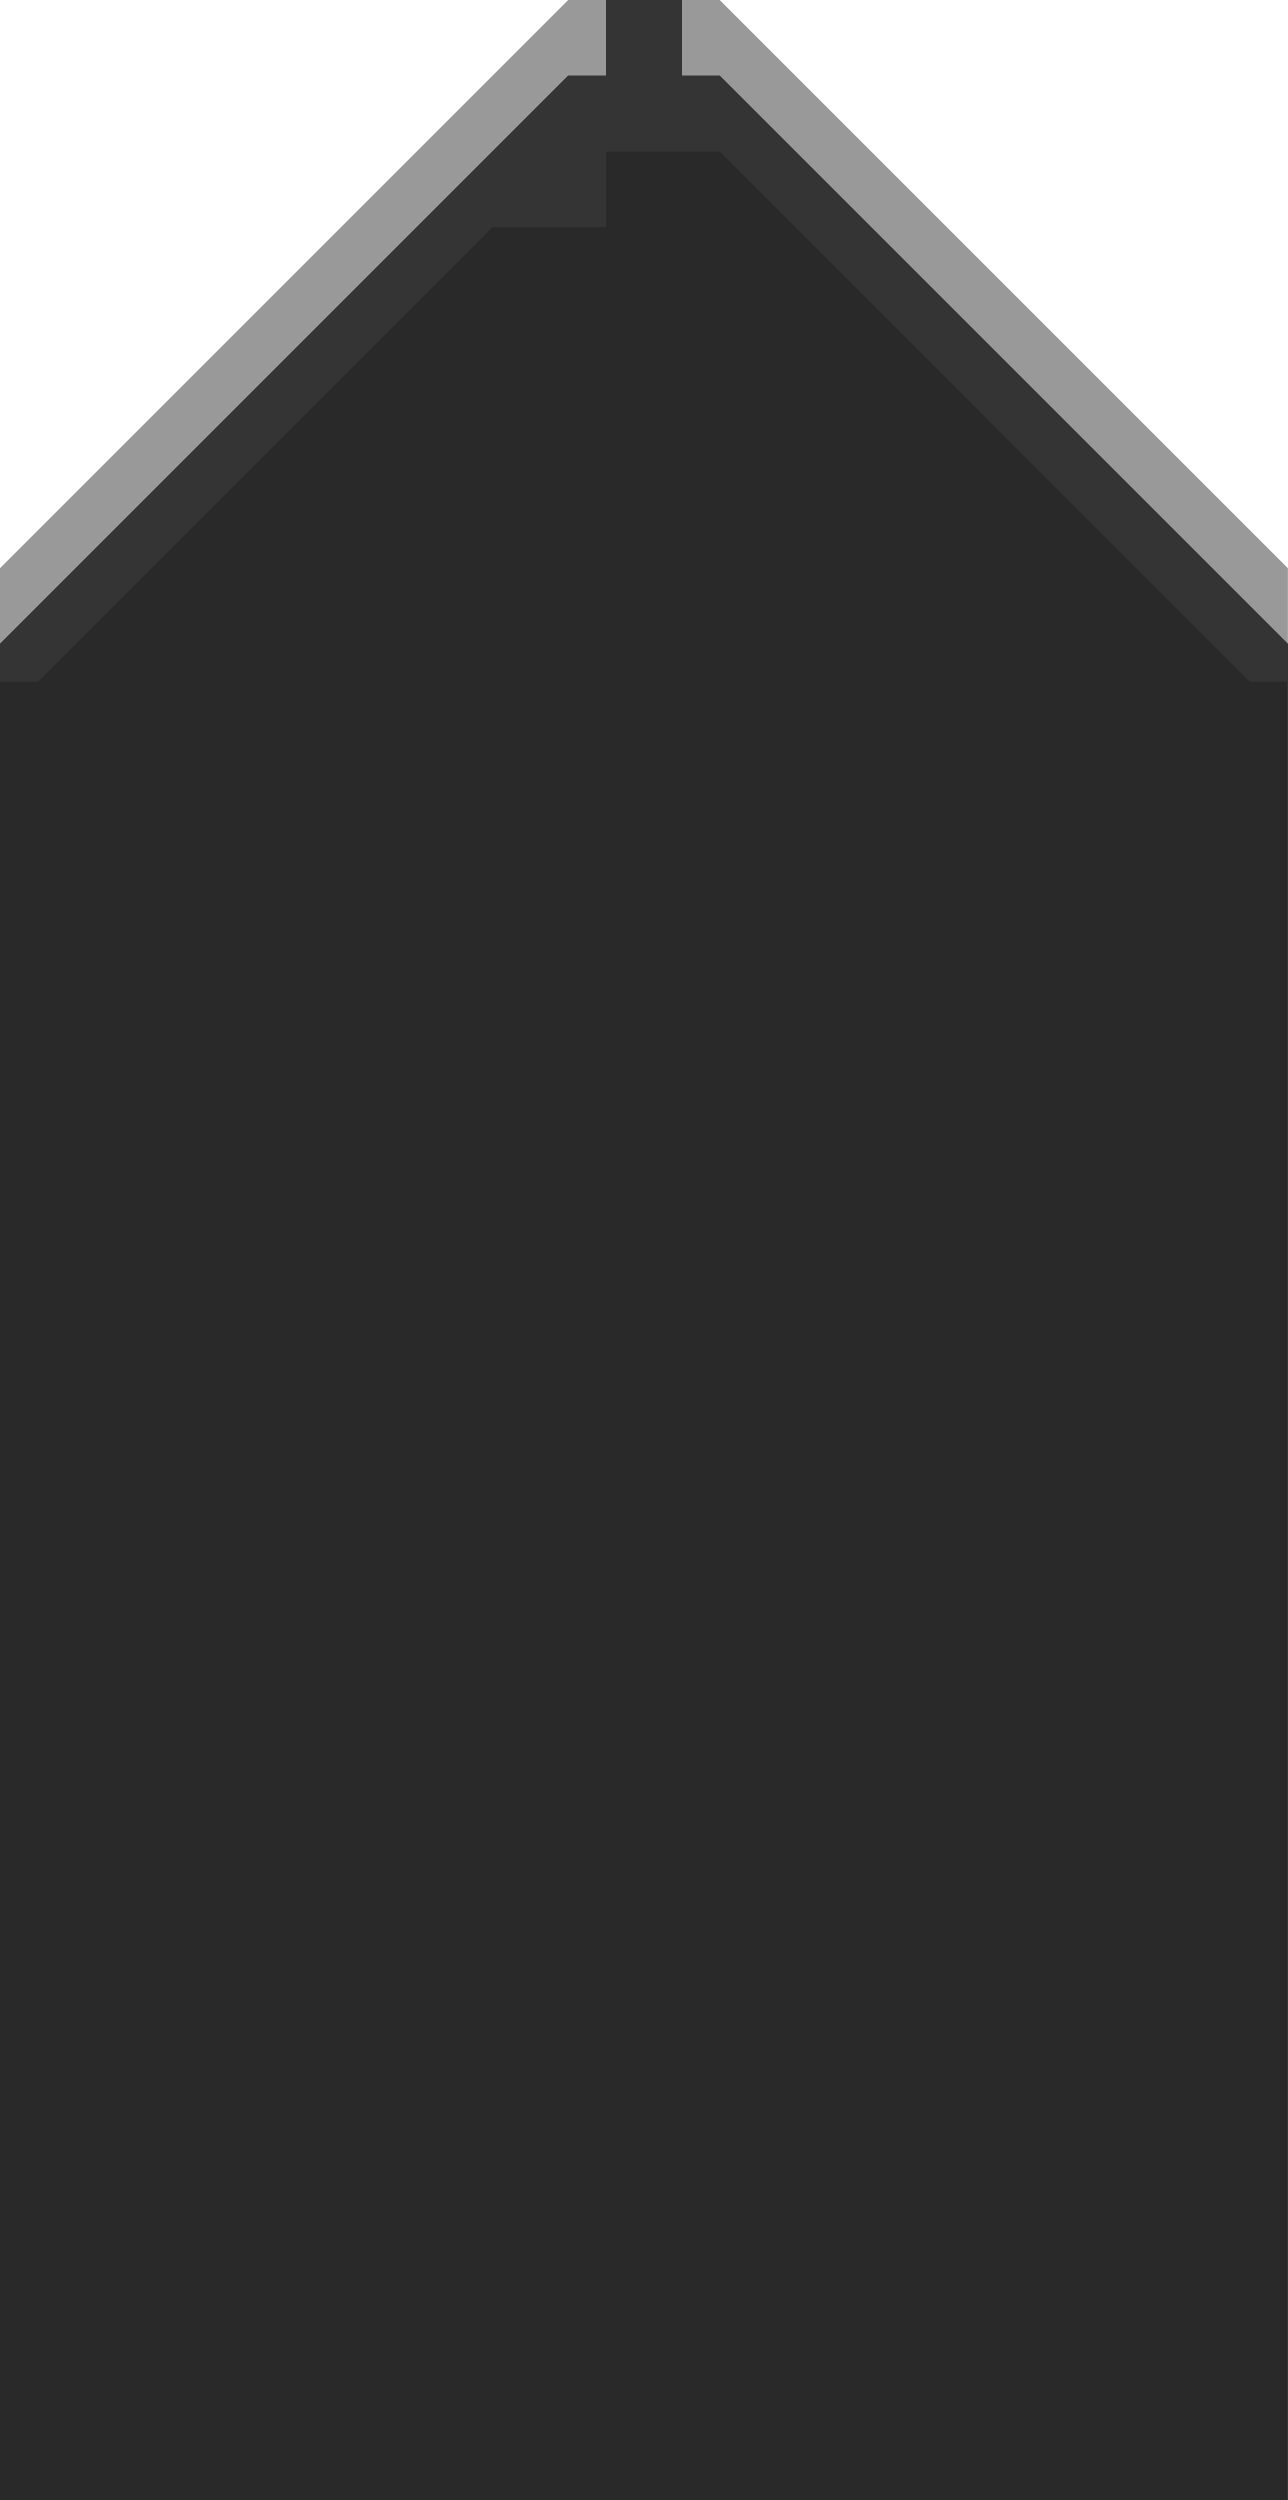
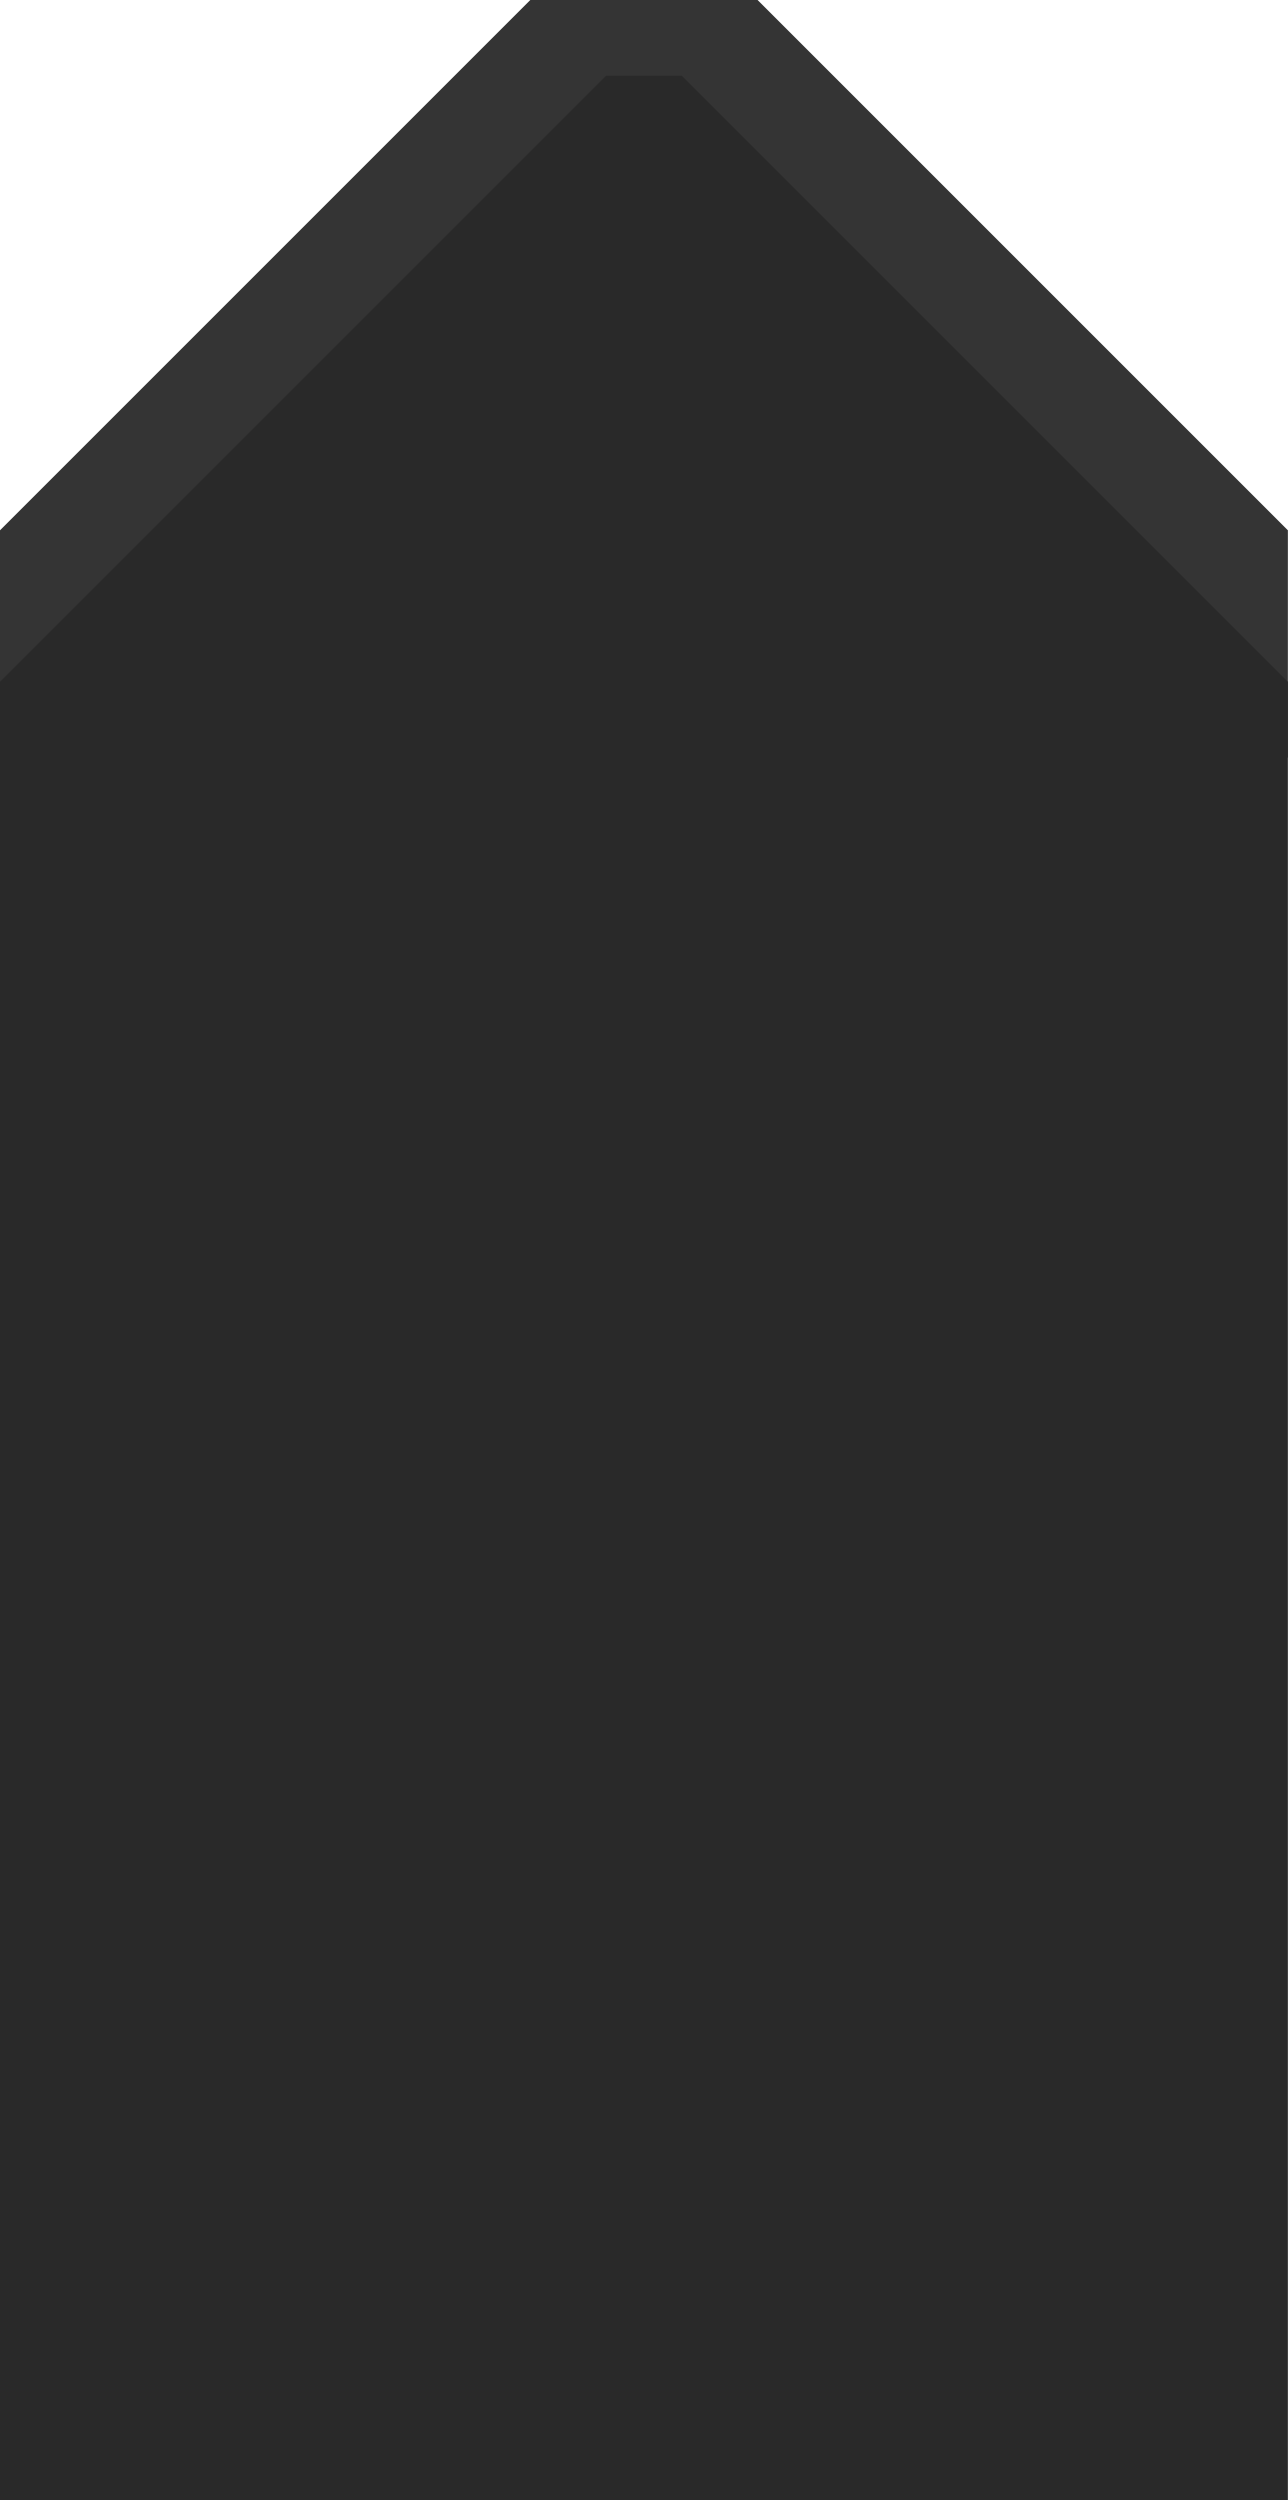
<svg xmlns="http://www.w3.org/2000/svg" width="17" height="33" viewBox="0 0 17 33" data-stretch-x="8 9">
-   <path fill="#343434" fill-opacity="0.502" fill-rule="evenodd" d="M7.5 0 L9.5 0 L17 7.5 L17 33 L0 33 L0 7.5 Z" />
-   <path fill="#292929" fill-rule="evenodd" d="M8 0 L9 0 L9 1 L9.5 1 L17 8.5 L17 33 L0 33 L0 8.5 L7.5 1 L8 1 Z" />
-   <path fill="#343434" fill-rule="evenodd" d="M8 0 L9 0 L9 1 L9.5 1 L17 8.5 L17 9 L16.5 9 L9.5 2 L8 2 L8 3 L6.5 3 L0.5 9 L0 9 L0 8.5 L7.5 1 L8 1 Z" />
+   <path fill="#343434" d="M7 0H10L17 7V10H0V7Z" />
+   <path fill="#292929" d="M8 1H9L17 9V33H0V9Z" />
</svg>
